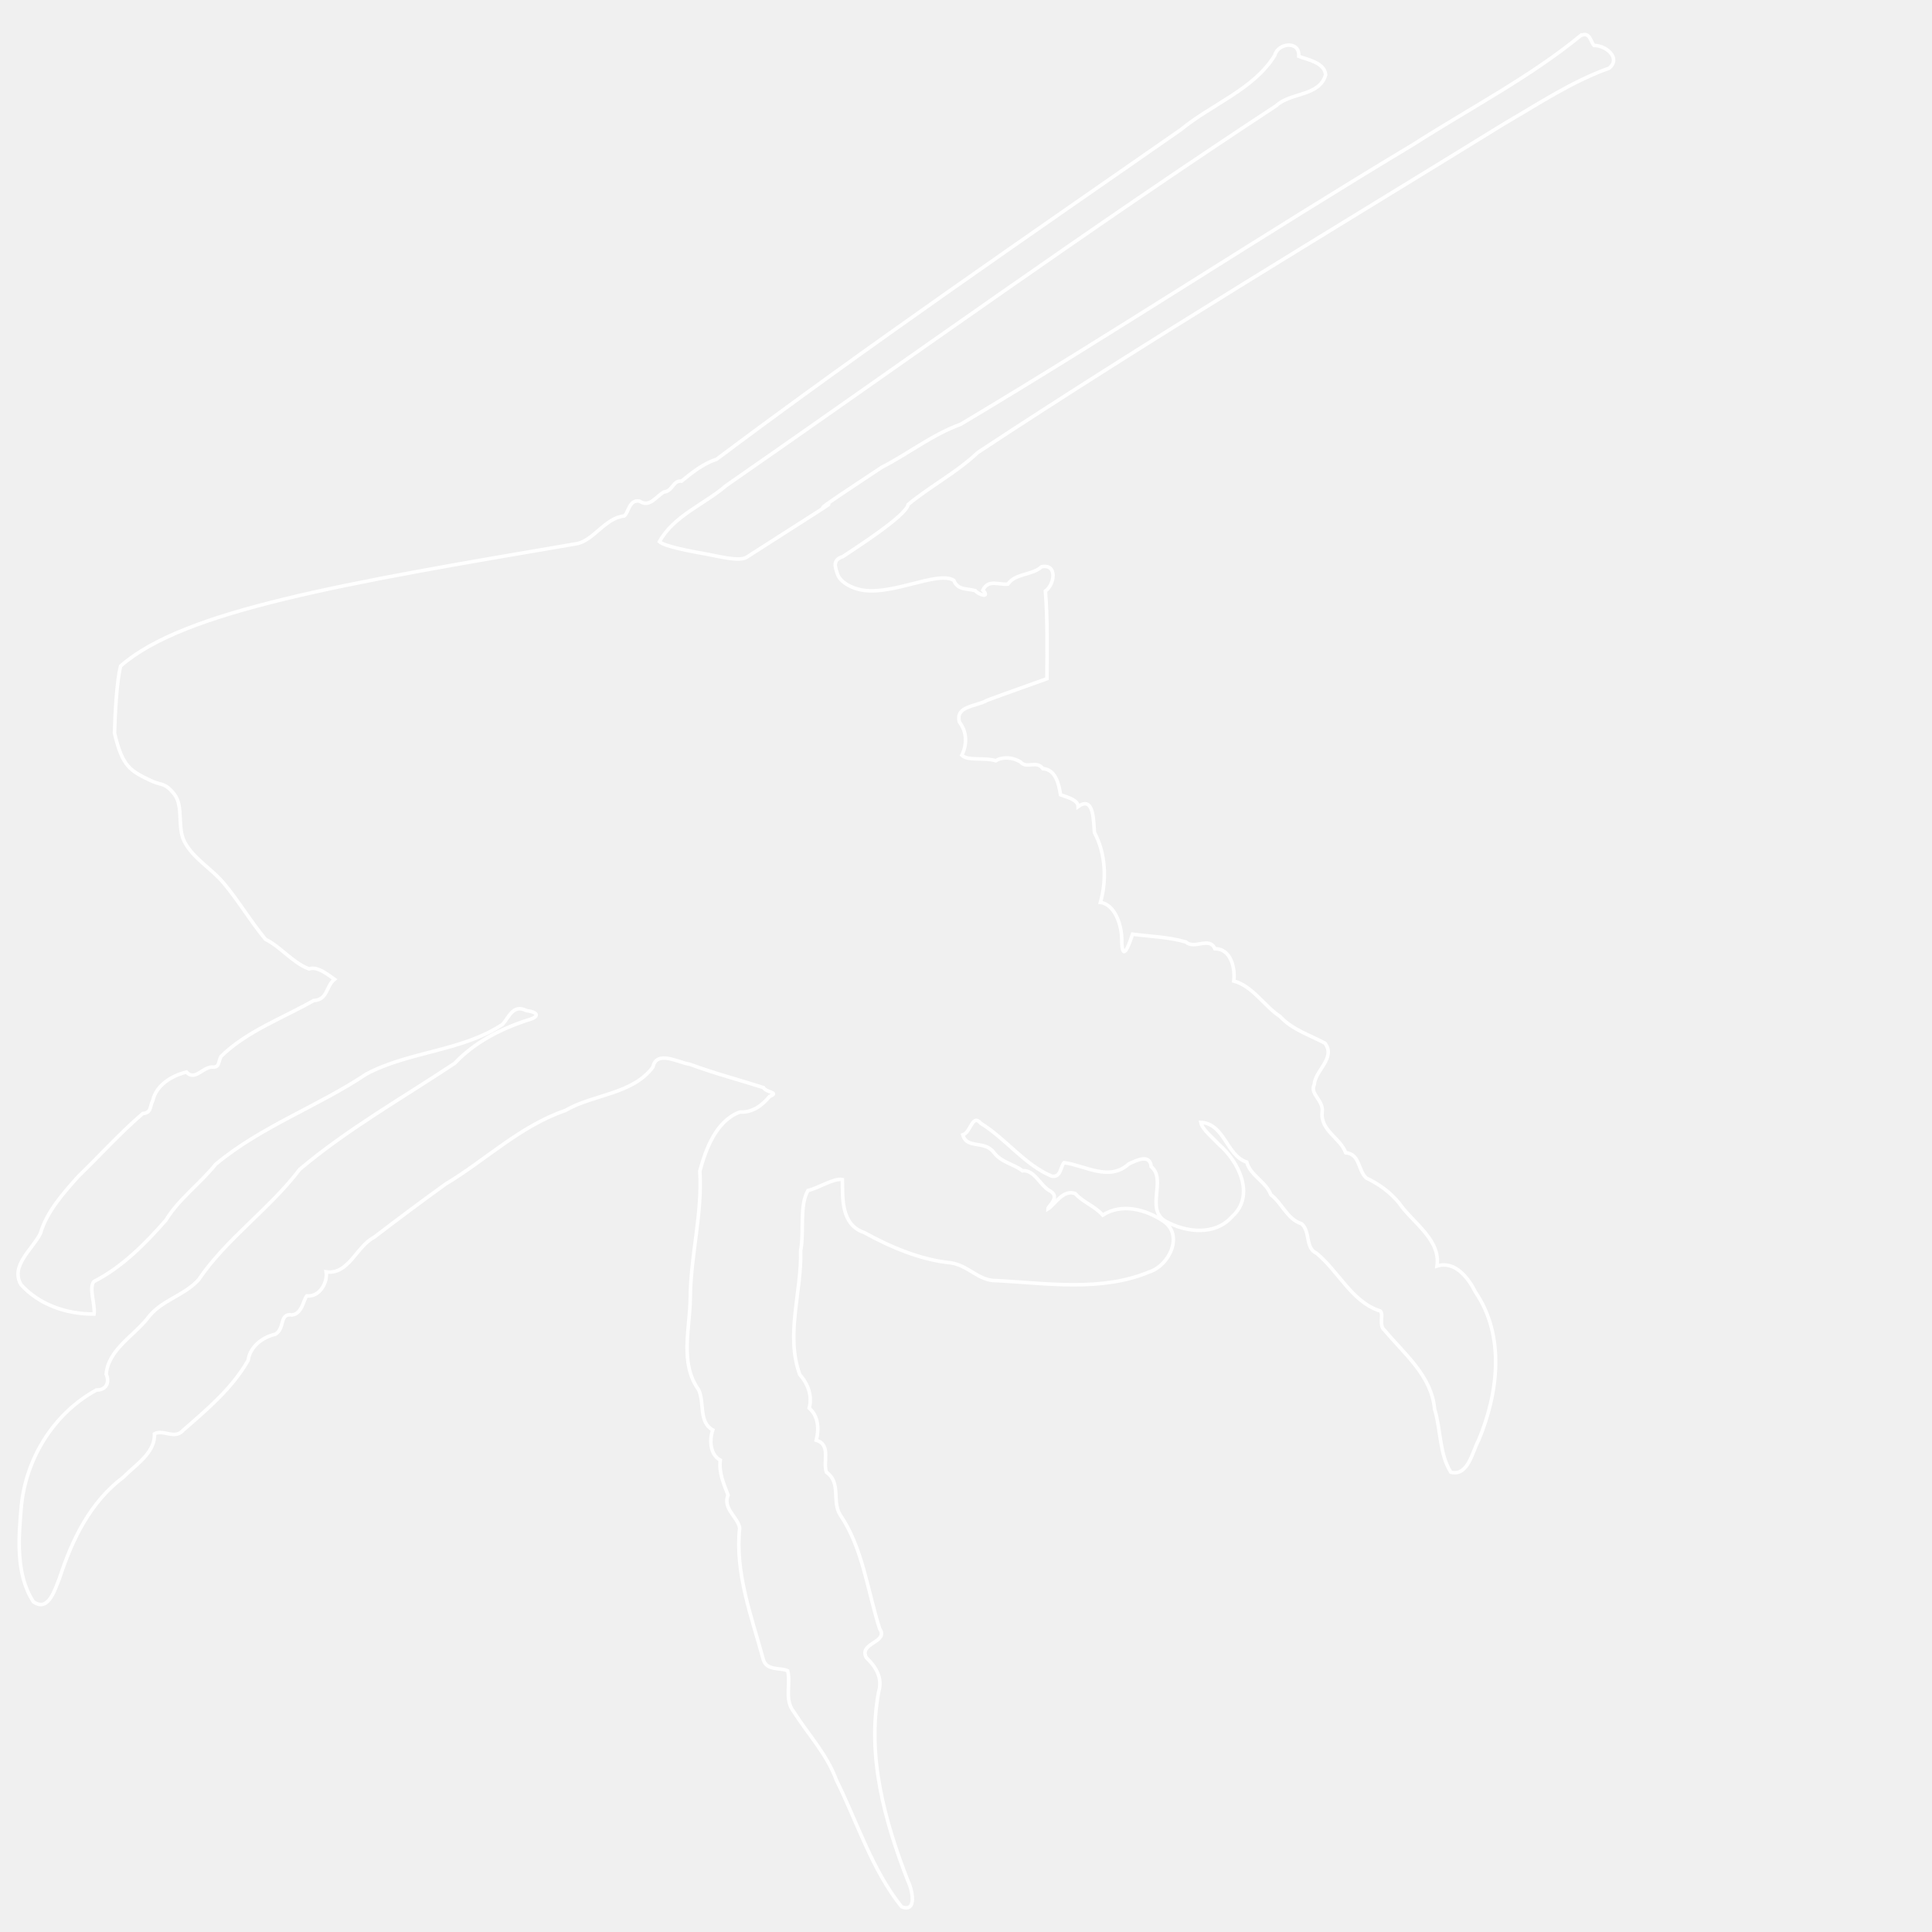
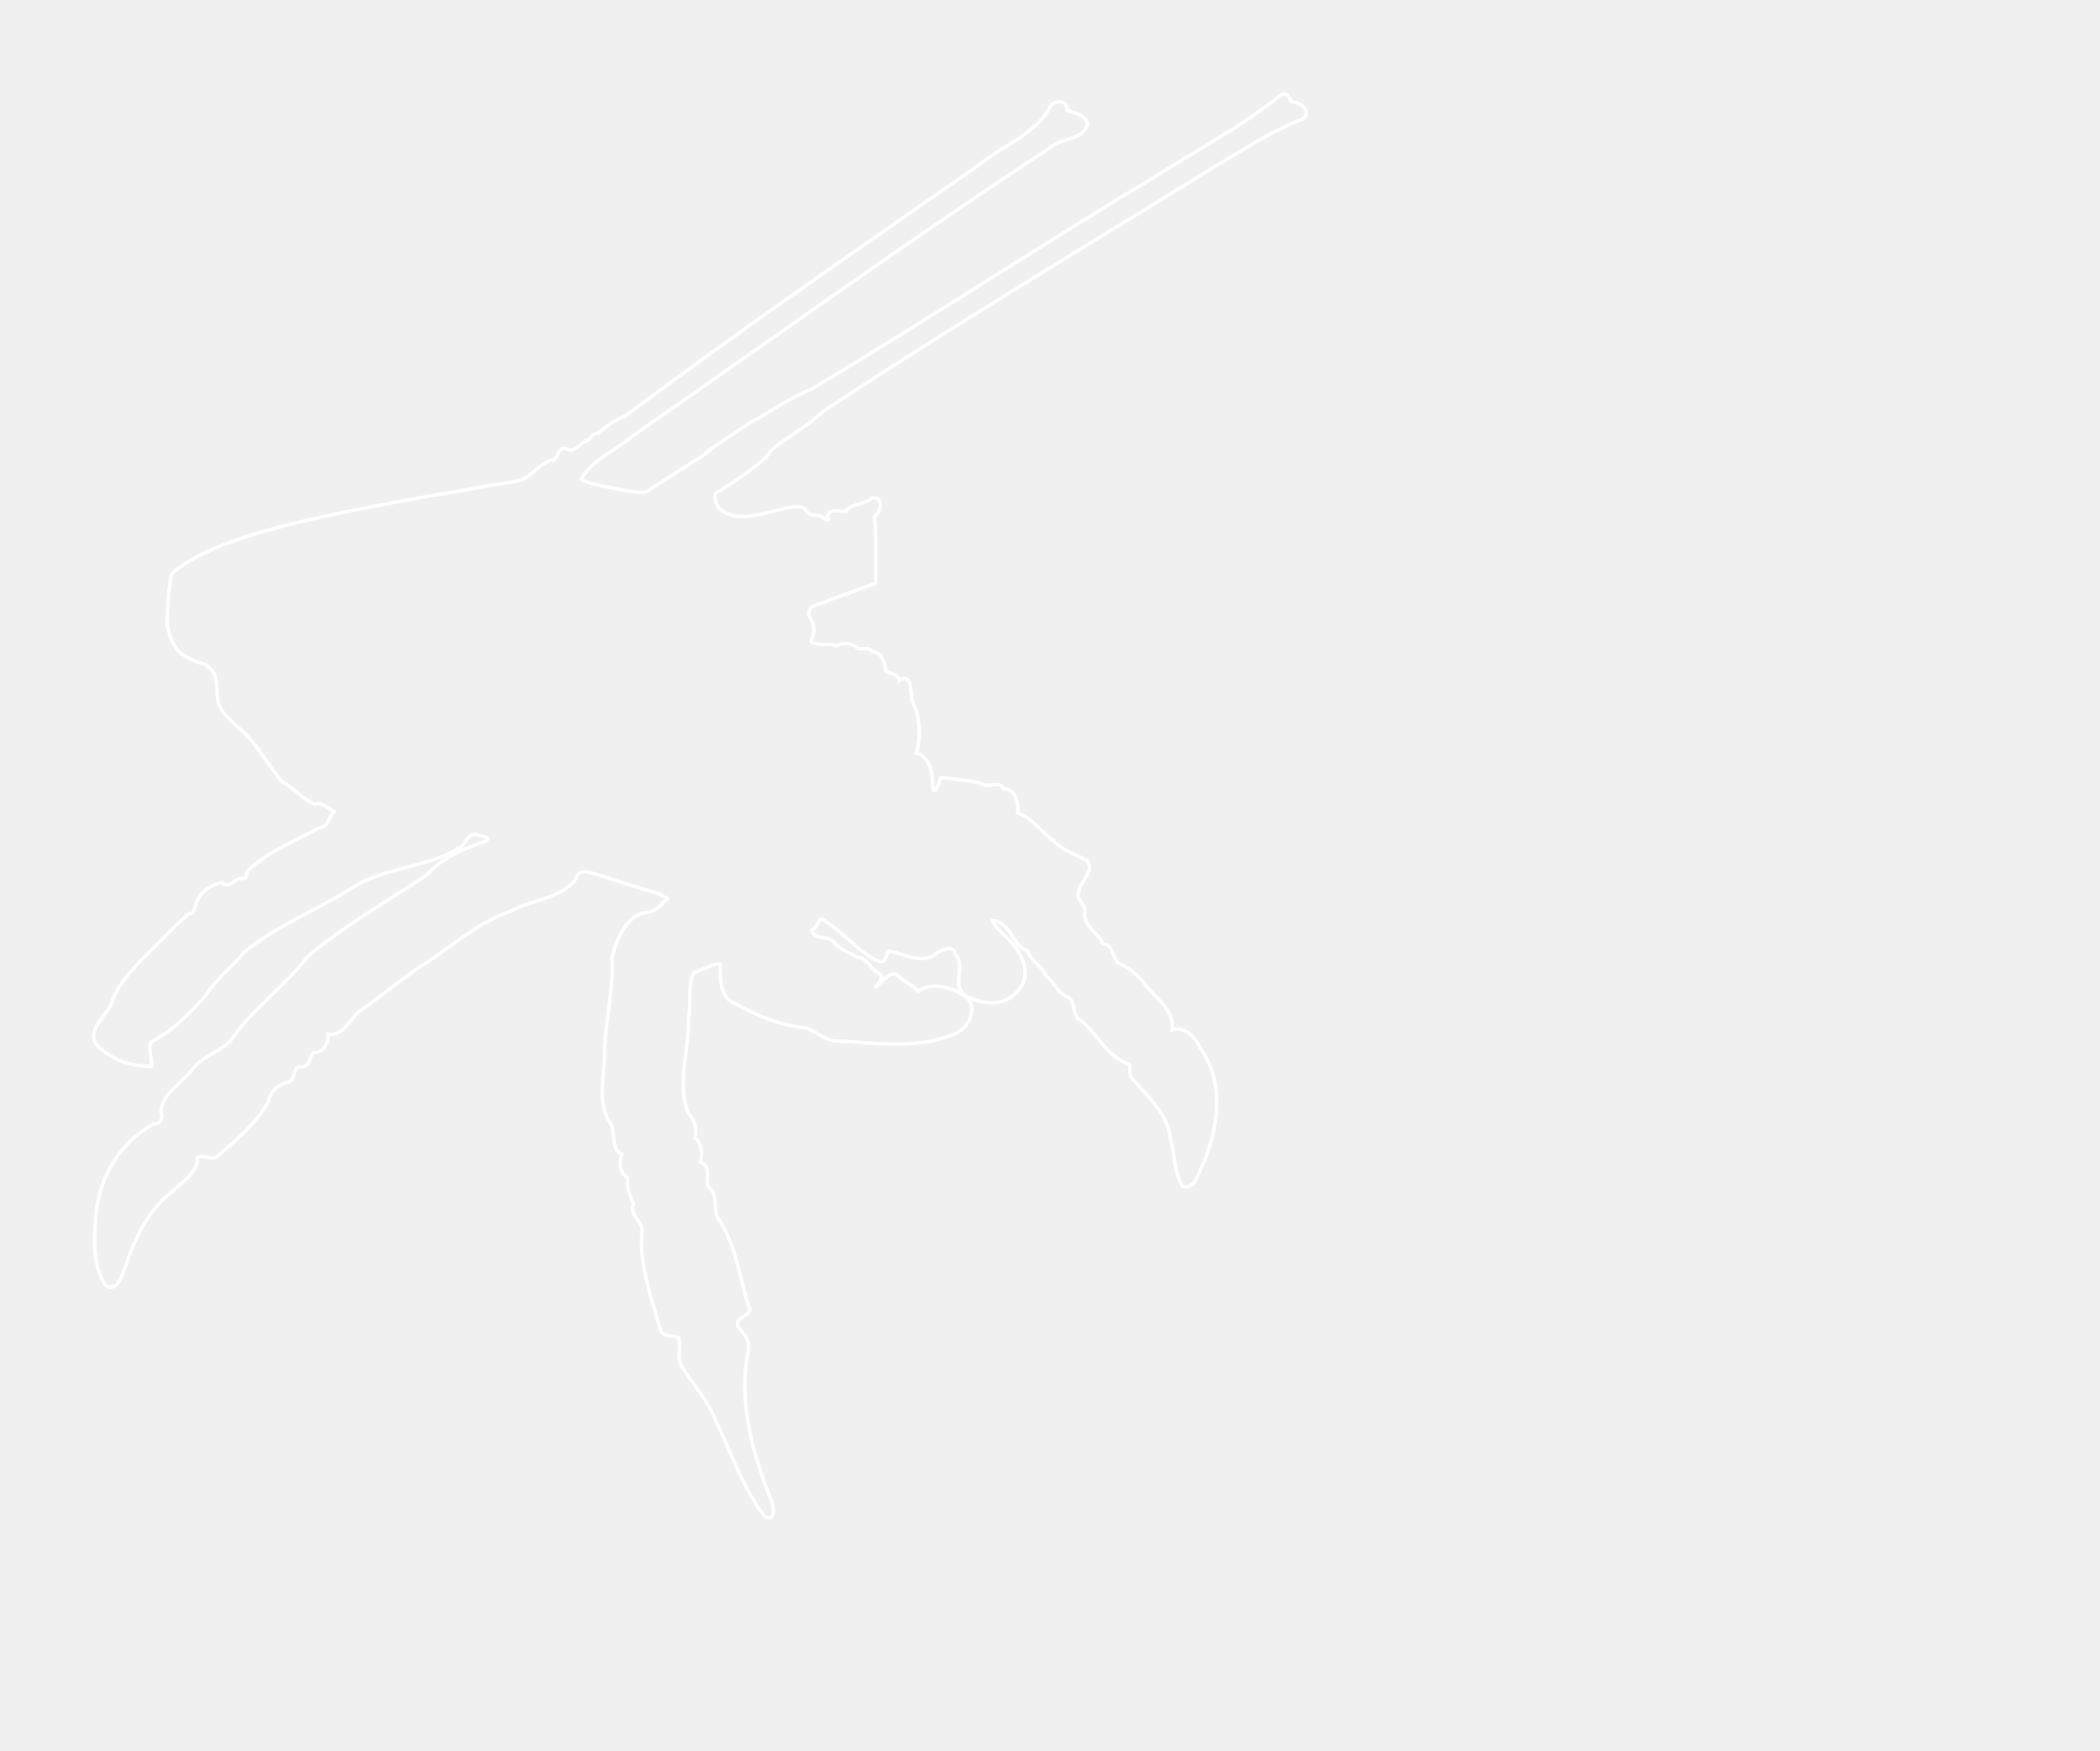
- <svg xmlns="http://www.w3.org/2000/svg" width="600" height="600" id="svg6020" version="1.1">
-   <g id="layer1" transform="scale(1.1) translate(-11,-50)">
-     <path style="fill:none;stroke:#ffffff;stroke-width:1;stroke-miterlimit:4;stroke-dasharray:none" d="m 457.325,59.989 c -14.285,11.745 -31.495,20.662 -47.261,30.765 -42.942,25.77 -84.856,53.379 -127.864,79.048 -7.892,2.821 -14.841,8.346 -22.312,12.156 -39.507,26.082 10.925,-5.9 -38.32,25.502 -2.376,1.023 -7.539,-0.385 -11.245,-1.044 -4.466,-0.794 -11.732,-2.159 -13.153,-3.489 4.016,-7.308 12.673,-10.522 18.837,-15.829 51.676,-35.917 102.761,-72.766 155.288,-107.233 4.072,-3.867 12.188,-2.568 13.969,-8.75 -0.301,-3.582 -5.58,-4.359 -7.594,-5.219 0.366,-4.465 -5.875,-3.875 -6.781,-0.25 -5.915,9.622 -17.873,13.824 -26.433,20.908 -43.957,30.593 -88.386,61.068 -131.13,93.092 -3.534,1.133 -6.868,3.672 -9.906,6.188 -2.454,-0.272 -2.507,2.879 -4.969,3.062 -2.35,1.35 -4.016,4.495 -6.906,2.594 -2.961,-0.589 -3.1,3.422 -4.344,4.188 -5.428,0.55 -8.719,7.096 -13.531,7.844 -65.187,11.129 -110.754,18.772 -128.611,34.507 0,0 -1.332,4.39 -1.733,18.949 2.273,9.545 4.361,10.688 10.906,13.7 2.242,0.991 3.441,0.264 6.031,3.625 2.59,3.361 0.703,9.317 2.816,13.341 2.483,4.729 7.588,7.54 11.028,11.627 4.266,5.069 7.692,10.938 11.875,15.938 4.429,2.213 7.613,6.599 12.281,8.344 2.459,-0.979 6.076,2.227 7.156,2.938 -2.477,2.055 -1.863,5.768 -5.872,5.992 -8.748,4.996 -18.894,8.646 -26.16,15.789 -0.808,1.559 -0.375,3.26 -2.594,2.969 -2.793,0.263 -4.809,3.961 -7.156,1.438 -4.212,1.004 -8.559,3.752 -9.5,8.031 -0.893,1.728 -0.362,3.483 -2.812,3.656 -6.428,5.516 -12.041,11.793 -18.201,17.743 -4.322,4.849 -8.893,9.925 -10.736,16.164 -2.133,4.346 -8.611,9.114 -5.438,14.438 5.194,5.728 12.974,8.324 20.594,8.281 0.402,-2.685 -1.554,-7.414 -0.031,-9.188 7.913,-4.021 14.541,-10.696 20.344,-17.344 3.571,-5.909 9.641,-10.285 14.031,-15.75 12.759,-10.656 28.883,-16.347 42.625,-25.531 12.179,-6.42 26.912,-6.339 38.406,-14 1.837,-2.112 2.99,-5.739 6.656,-3.875 3.456,0.448 3.961,1.783 0.219,2.75 -7.65,2.52 -14.887,6.287 -20.406,12.125 -14.688,9.774 -30.334,18.616 -43.781,29.969 -8.45,11.167 -20.784,19.643 -28.562,31.188 -4.182,4.574 -10.504,5.69 -14.312,10.75 -3.917,5.046 -11.191,8.974 -11.75,15.875 1.06,2.485 -0.094,4.521 -2.75,4.469 -11.973,6.545 -19.781,19.104 -21.188,32.531 -0.799,8.974 -1.712,19.392 3.375,27.25 4.35,3.131 6.195,-3.828 7.406,-6.719 3.562,-10.876 8.645,-21.42 18,-28.438 3.436,-3.509 9.01,-6.842 8.781,-12.25 2.476,-1.366 5.747,1.734 8.094,-1 6.752,-5.859 13.884,-11.893 18.344,-19.719 0.522,-3.932 4.13,-6.601 7.719,-7.406 2.761,-1.636 0.984,-6.002 4.719,-5.438 2.836,-0.358 3.154,-4.245 4.125,-5.375 3.707,0.375 5.956,-3.912 5.469,-6.781 6.367,0.881 8.581,-7.258 13.524,-9.758 6.674,-5.104 13.541,-10.232 20.226,-15.054 11.308,-6.765 21.001,-16.369 33.798,-20.761 7.909,-4.608 18.936,-4.518 24.702,-12.239 1.042,-5.002 7.433,-1.16 10.406,-0.812 6.761,2.511 14.198,4.481 20.812,6.594 0.714,1.397 4.719,1.352 1.719,2.5 -2.185,2.639 -4.841,4.572 -8.406,4.406 -6.673,2.514 -9.549,10.336 -11.281,16.656 0.777,11.931 -2.636,23.969 -2.697,35.994 -0.115,8.55 -3.049,18.22 2.353,25.756 1.73,3.57 -0.053,9.129 4,11.344 -1.056,3.07 -0.676,7.03 2.125,8.531 -0.456,3.542 1.004,6.758 2.188,9.844 -1.545,3.873 2.719,6.12 3.281,9.312 -1.369,12.757 3.403,25.085 6.688,37.188 0.948,3.189 4.895,2.151 6.875,3.125 0.931,3.827 -1.051,8.103 1.75,11.625 4.027,6.349 9.338,11.942 11.969,19.188 5.955,12.001 10.052,25.351 18.438,35.812 4.542,1.774 2.953,-5.019 1.763,-7.36 -6.534,-16.8 -11.647,-35.178 -8.231,-53.39 1.193,-3.821 -0.861,-7.11 -3.469,-9.562 -2.339,-4.242 6.427,-4.295 3.739,-8.184 -3.438,-10.753 -4.779,-22.842 -11.145,-32.16 -2.411,-3.792 0.362,-9.054 -3.875,-12.031 -1.097,-2.858 1.415,-7.755 -2.875,-9.031 0.839,-3.222 0.546,-6.901 -2,-9.062 0.943,-3.459 -0.38,-6.936 -2.656,-9.469 -4.12,-11.24 0.57,-23.41 0.249,-35.01 1.036,-5.411 -0.422,-12.646 2.061,-16.97 2.925,-0.647 7.367,-3.587 9.721,-3.082 0.05,5.525 -0.312,12.766 6.125,14.938 7.628,4.176 15.809,7.679 24.438,8.562 5.106,0.723 7.866,5.211 13.125,5.031 14.224,0.772 29.508,3.162 43,-2.469 5.613,-1.84 9.737,-10.373 3.969,-14.312 -4.95,-3.308 -11.769,-5.188 -17.156,-1.719 -2.314,-2.616 -5.629,-3.639 -7.719,-6.062 -3.453,-1.374 -5.924,3.244 -7.781,4.344 10e-4,-0.741 3.497,-3.229 0.844,-4.969 -3.053,-1.513 -4.447,-6.115 -8.031,-5.844 -2.429,-1.907 -5.859,-2.272 -8.031,-5.125 -2.622,-3.59 -7.673,-0.893 -8.781,-5 2.32,-0.718 2.622,-6.107 5.094,-3.25 7.063,4.345 12.382,11.738 20,14.906 2.629,0.522 2.536,-2.949 3.5,-3.812 5.995,0.824 12.722,5.397 18.25,0.375 2.213,-1.028 5.967,-2.974 6.344,0.75 4.438,3.695 -1.763,12.015 4.031,15.406 5.855,3.212 14.002,4.169 18.844,-1.344 6.583,-5.947 1.777,-15.571 -3.719,-20.281 -1.612,-1.775 -4.835,-4.347 -5.156,-6.281 6.786,0.424 7.171,9.341 12.969,11.219 1.059,3.852 5.431,5.511 6.812,9.219 3.262,2.469 4.504,6.824 8.656,8.188 2.586,2.164 0.928,6.828 4.25,8.344 6.082,4.973 9.851,13.443 17.469,16.125 1.991,0.123 -0.237,4.18 1.75,5.625 5.617,6.745 13.242,12.813 14.094,22.219 1.783,5.792 1.326,12.683 4.594,17.844 4.927,1.204 6.058,-5.844 7.843,-9.052 5.516,-13.233 7.557,-29.383 -0.886,-41.794 -1.988,-3.976 -5.75,-8.966 -10.863,-7.373 1.091,-7.513 -6.912,-12.254 -10.656,-17.719 -2.552,-3.17 -5.807,-5.472 -9.312,-7.125 -2.392,-2.143 -1.709,-6.746 -5.812,-7.156 -1.569,-4.292 -7.335,-6.272 -6.625,-11.688 0.322,-3.142 -3.606,-4.918 -2.25,-7.562 0.205,-3.965 6.162,-7.444 3.031,-11.656 -4.281,-2.31 -9.21,-3.792 -12.695,-7.559 -4.472,-2.926 -7.705,-8.554 -13.055,-10.004 0.438,-3.658 -0.794,-9.12 -5.344,-9.125 -1.588,-3.547 -5.673,0.354 -8.219,-1.906 -4.876,-1.398 -10.005,-1.541 -15.031,-2.188 -1.2,3.775 -3.006,8.035 -3.033,1.571 -0.015,-4.142 -1.925,-9.985 -6.03,-10.539 1.837,-6.368 1.459,-13.913 -1.687,-19.719 -0.302,-2.657 0.046,-10.642 -4.594,-7.344 0,-1.941 -3.401,-2.75 -4.969,-3.312 -0.501,-3.04 -1.362,-7.128 -5,-7.406 -1.848,-2.489 -4.538,0.218 -6.344,-1.906 -2.132,-1.288 -4.997,-1.54 -6.969,-0.312 -2.948,-1.005 -7.934,0.133 -9.562,-1.562 1.49,-2.995 1.464,-6.599 -0.656,-9.312 -1.351,-4.641 4.808,-4.419 7.781,-6.188 5.613,-2.093 11.272,-4.059 16.906,-6.094 0.051,-8.108 0.185,-17.008 -0.438,-24.75 2.614,-1.849 3.462,-7.736 -1.062,-6.875 -2.711,2.476 -7.326,1.775 -9.531,4.906 -2.555,0.288 -5.53,-1.472 -7.062,1.719 2.184,2.319 -1.196,1.326 -2.156,0.125 -2.508,-0.655 -4.907,-0.106 -6.062,-2.906 -4.763,-2.895 -18.422,4.98 -27.155,2.461 -2.305,-0.665 -5.001,-2.078 -5.72,-4.367 -0.502,-1.597 -1.529,-3.884 1.531,-4.781 2.975,-2.012 17.974,-11.522 18.469,-14.719 6.256,-5.199 13.699,-9.022 19.625,-14.656 48.799,-32.196 99.168,-62.32 148.957,-93.034 9.57,-5.545 18.915,-11.797 29.324,-15.497 3.485,-2.882 -1.027,-6.507 -4.25,-6.406 -1.053,-1.051 -1.061,-3.928 -3.719,-2.844 z" id="path6097" />
+ <svg xmlns="http://www.w3.org/2000/svg" width="600" height="500" id="svg6020" version="1.1">
+   <defs id="defs6022" />
+   <g id="layer1" transform="scale(5) translate(-10.62861,-502.0246)">
+     <path style="fill:none;stroke:#ffffff;stroke-width:0.2;stroke-miterlimit:4;stroke-dasharray:none" d="m 83.856,507.415 c -2.197,1.807 -4.845,3.178 -7.27,4.732 -6.606,3.964 -13.053,8.211 -19.669,12.16 -1.214,0.434 -2.283,1.284 -3.432,1.87 -6.077,4.012 1.681,-0.908 -5.895,3.923 -0.366,0.157 -1.16,-0.059 -1.73,-0.161 -0.687,-0.122 -1.805,-0.332 -2.023,-0.537 0.618,-1.124 1.949,-1.619 2.898,-2.435 7.949,-5.525 15.807,-11.193 23.887,-16.495 0.626,-0.595 1.875,-0.395 2.149,-1.346 -0.046,-0.551 -0.858,-0.671 -1.168,-0.803 0.056,-0.687 -0.904,-0.596 -1.043,-0.038 -0.91,1.48 -2.749,2.126 -4.066,3.216 -6.762,4.706 -13.596,9.394 -20.171,14.32 -0.544,0.174 -1.056,0.565 -1.524,0.952 -0.378,-0.042 -0.386,0.443 -0.764,0.471 -0.361,0.208 -0.618,0.691 -1.062,0.399 -0.455,-0.091 -0.477,0.526 -0.668,0.644 -0.835,0.085 -1.341,1.092 -2.081,1.207 -10.027,1.712 -17.037,2.888 -19.784,5.308 0,0 -0.205,0.675 -0.267,2.915 0.35,1.468 0.671,1.644 1.678,2.107 0.345,0.152 0.529,0.041 0.928,0.558 0.398,0.517 0.108,1.433 0.433,2.052 0.382,0.728 1.167,1.16 1.696,1.789 0.656,0.78 1.183,1.683 1.827,2.452 0.681,0.34 1.171,1.015 1.889,1.283 0.378,-0.151 0.935,0.343 1.101,0.452 -0.381,0.316 -0.287,0.887 -0.903,0.922 -1.346,0.768 -2.906,1.33 -4.024,2.429 -0.124,0.24 -0.058,0.501 -0.399,0.457 -0.43,0.041 -0.74,0.609 -1.101,0.221 -0.648,0.154 -1.317,0.577 -1.461,1.235 -0.137,0.266 -0.056,0.536 -0.433,0.562 -0.989,0.849 -1.852,1.814 -2.8,2.729 -0.665,0.746 -1.368,1.527 -1.652,2.486 -0.328,0.669 -1.325,1.402 -0.836,2.221 0.799,0.881 1.996,1.28 3.168,1.274 0.062,-0.413 -0.239,-1.141 -0.005,-1.413 1.217,-0.618 2.237,-1.645 3.129,-2.668 0.549,-0.909 1.483,-1.582 2.158,-2.423 1.963,-1.639 4.443,-2.515 6.557,-3.927 1.873,-0.988 4.14,-0.975 5.908,-2.154 0.283,-0.325 0.46,-0.883 1.024,-0.596 0.532,0.069 0.609,0.274 0.034,0.423 -1.177,0.388 -2.29,0.967 -3.139,1.865 -2.259,1.504 -4.666,2.864 -6.735,4.61 -1.3,1.718 -3.197,3.022 -4.394,4.797 -0.643,0.704 -1.616,0.875 -2.202,1.654 -0.603,0.776 -1.721,1.38 -1.807,2.442 0.163,0.382 -0.014,0.695 -0.423,0.687 -1.842,1.007 -3.043,2.939 -3.259,5.004 -0.123,1.38 -0.263,2.983 0.519,4.192 0.669,0.482 0.953,-0.589 1.139,-1.034 0.548,-1.673 1.33,-3.295 2.769,-4.374 0.529,-0.54 1.386,-1.052 1.351,-1.884 0.381,-0.21 0.884,0.267 1.245,-0.154 1.039,-0.901 2.136,-1.829 2.822,-3.033 0.08,-0.605 0.635,-1.015 1.187,-1.139 0.425,-0.252 0.151,-0.923 0.726,-0.836 0.436,-0.055 0.485,-0.653 0.635,-0.827 0.57,0.058 0.916,-0.602 0.841,-1.043 0.979,0.135 1.32,-1.116 2.08,-1.501 1.027,-0.785 2.083,-1.574 3.111,-2.316 1.739,-1.041 3.23,-2.518 5.199,-3.194 1.217,-0.709 2.913,-0.695 3.8,-1.883 0.16,-0.769 1.143,-0.178 1.601,-0.125 1.04,0.386 2.184,0.689 3.202,1.014 0.11,0.215 0.726,0.208 0.264,0.385 -0.336,0.406 -0.745,0.703 -1.293,0.678 -1.026,0.387 -1.469,1.59 -1.735,2.562 0.12,1.835 -0.406,3.687 -0.415,5.537 -0.018,1.315 -0.469,2.803 0.362,3.962 0.266,0.549 -0.008,1.404 0.615,1.745 -0.163,0.472 -0.104,1.081 0.327,1.312 -0.07,0.545 0.154,1.039 0.336,1.514 -0.238,0.596 0.418,0.941 0.505,1.433 -0.211,1.962 0.523,3.859 1.029,5.72 0.146,0.49 0.753,0.331 1.058,0.481 0.143,0.589 -0.162,1.246 0.269,1.788 0.619,0.977 1.436,1.837 1.841,2.952 0.916,1.846 1.546,3.9 2.836,5.509 0.699,0.273 0.454,-0.772 0.271,-1.132 -1.005,-2.584 -1.792,-5.411 -1.266,-8.213 0.184,-0.588 -0.132,-1.094 -0.534,-1.471 -0.36,-0.653 0.989,-0.661 0.575,-1.259 -0.529,-1.654 -0.735,-3.514 -1.714,-4.947 -0.371,-0.583 0.056,-1.393 -0.596,-1.851 -0.169,-0.44 0.218,-1.193 -0.442,-1.389 0.129,-0.496 0.084,-1.062 -0.308,-1.394 0.145,-0.532 -0.058,-1.067 -0.409,-1.457 -0.634,-1.729 0.088,-3.601 0.038,-5.385 0.159,-0.832 -0.065,-1.945 0.317,-2.611 0.45,-0.099 1.133,-0.552 1.495,-0.474 0.008,0.85 -0.048,1.964 0.942,2.298 1.173,0.642 2.432,1.181 3.759,1.317 0.785,0.111 1.21,0.802 2.019,0.774 2.188,0.119 4.539,0.486 6.615,-0.38 0.863,-0.283 1.498,-1.596 0.61,-2.202 -0.761,-0.509 -1.81,-0.798 -2.639,-0.264 -0.356,-0.402 -0.866,-0.56 -1.187,-0.933 -0.531,-0.211 -0.911,0.499 -1.197,0.668 1.53e-4,-0.114 0.538,-0.497 0.13,-0.764 -0.47,-0.233 -0.684,-0.941 -1.235,-0.899 -0.374,-0.293 -0.901,-0.349 -1.235,-0.788 -0.403,-0.552 -1.18,-0.138 -1.351,-0.769 0.357,-0.11 0.403,-0.939 0.784,-0.5 1.086,0.668 1.905,1.806 3.077,2.293 0.404,0.08 0.39,-0.454 0.538,-0.586 0.922,0.127 1.957,0.83 2.807,0.058 0.34,-0.158 0.918,-0.457 0.976,0.115 0.683,0.568 -0.271,1.848 0.62,2.37 0.901,0.494 2.154,0.641 2.899,-0.207 1.013,-0.915 0.273,-2.395 -0.572,-3.12 -0.248,-0.273 -0.744,-0.669 -0.793,-0.966 1.044,0.065 1.103,1.437 1.995,1.726 0.163,0.593 0.835,0.848 1.048,1.418 0.502,0.38 0.693,1.05 1.332,1.259 0.398,0.333 0.143,1.05 0.654,1.283 0.936,0.765 1.515,2.068 2.687,2.48 0.306,0.019 -0.036,0.643 0.269,0.865 0.864,1.038 2.037,1.971 2.168,3.418 0.274,0.891 0.204,1.951 0.707,2.745 0.758,0.185 0.932,-0.899 1.206,-1.392 0.848,-2.036 1.163,-4.52 -0.136,-6.429 -0.306,-0.612 -0.885,-1.379 -1.671,-1.134 0.168,-1.156 -1.063,-1.885 -1.639,-2.726 -0.392,-0.488 -0.893,-0.842 -1.433,-1.096 -0.368,-0.33 -0.263,-1.038 -0.894,-1.101 -0.241,-0.66 -1.128,-0.965 -1.019,-1.798 0.05,-0.483 -0.555,-0.757 -0.346,-1.163 0.032,-0.61 0.948,-1.145 0.466,-1.793 -0.658,-0.355 -1.417,-0.583 -1.953,-1.163 -0.688,-0.45 -1.185,-1.316 -2.008,-1.539 0.067,-0.563 -0.122,-1.403 -0.822,-1.404 -0.244,-0.546 -0.873,0.054 -1.264,-0.293 -0.75,-0.215 -1.539,-0.237 -2.312,-0.337 -0.185,0.581 -0.462,1.236 -0.467,0.242 -0.002,-0.637 -0.296,-1.536 -0.928,-1.621 0.283,-0.98 0.224,-2.14 -0.26,-3.033 -0.046,-0.409 0.007,-1.637 -0.707,-1.13 0,-0.299 -0.523,-0.423 -0.764,-0.51 -0.077,-0.468 -0.21,-1.097 -0.769,-1.139 -0.284,-0.383 -0.698,0.034 -0.976,-0.293 -0.328,-0.198 -0.769,-0.237 -1.072,-0.048 -0.454,-0.155 -1.22,0.02 -1.471,-0.24 0.229,-0.461 0.225,-1.015 -0.101,-1.433 -0.208,-0.714 0.74,-0.68 1.197,-0.952 0.863,-0.322 1.734,-0.624 2.601,-0.937 0.008,-1.247 0.029,-2.616 -0.067,-3.807 0.402,-0.284 0.533,-1.19 -0.163,-1.058 -0.417,0.381 -1.127,0.273 -1.466,0.755 -0.393,0.044 -0.851,-0.226 -1.086,0.264 0.336,0.357 -0.184,0.204 -0.332,0.019 -0.386,-0.101 -0.755,-0.016 -0.933,-0.447 -0.733,-0.445 -2.834,0.766 -4.177,0.379 -0.355,-0.102 -0.769,-0.32 -0.88,-0.672 -0.077,-0.246 -0.235,-0.597 0.236,-0.735 0.458,-0.309 2.765,-1.772 2.841,-2.264 0.962,-0.8 2.107,-1.388 3.019,-2.255 7.507,-4.953 15.255,-9.586 22.913,-14.311 1.472,-0.853 2.91,-1.815 4.511,-2.384 0.536,-0.443 -0.158,-1.001 -0.654,-0.985 -0.162,-0.162 -0.163,-0.604 -0.572,-0.437 z" id="path6097" />
  </g>
</svg>
